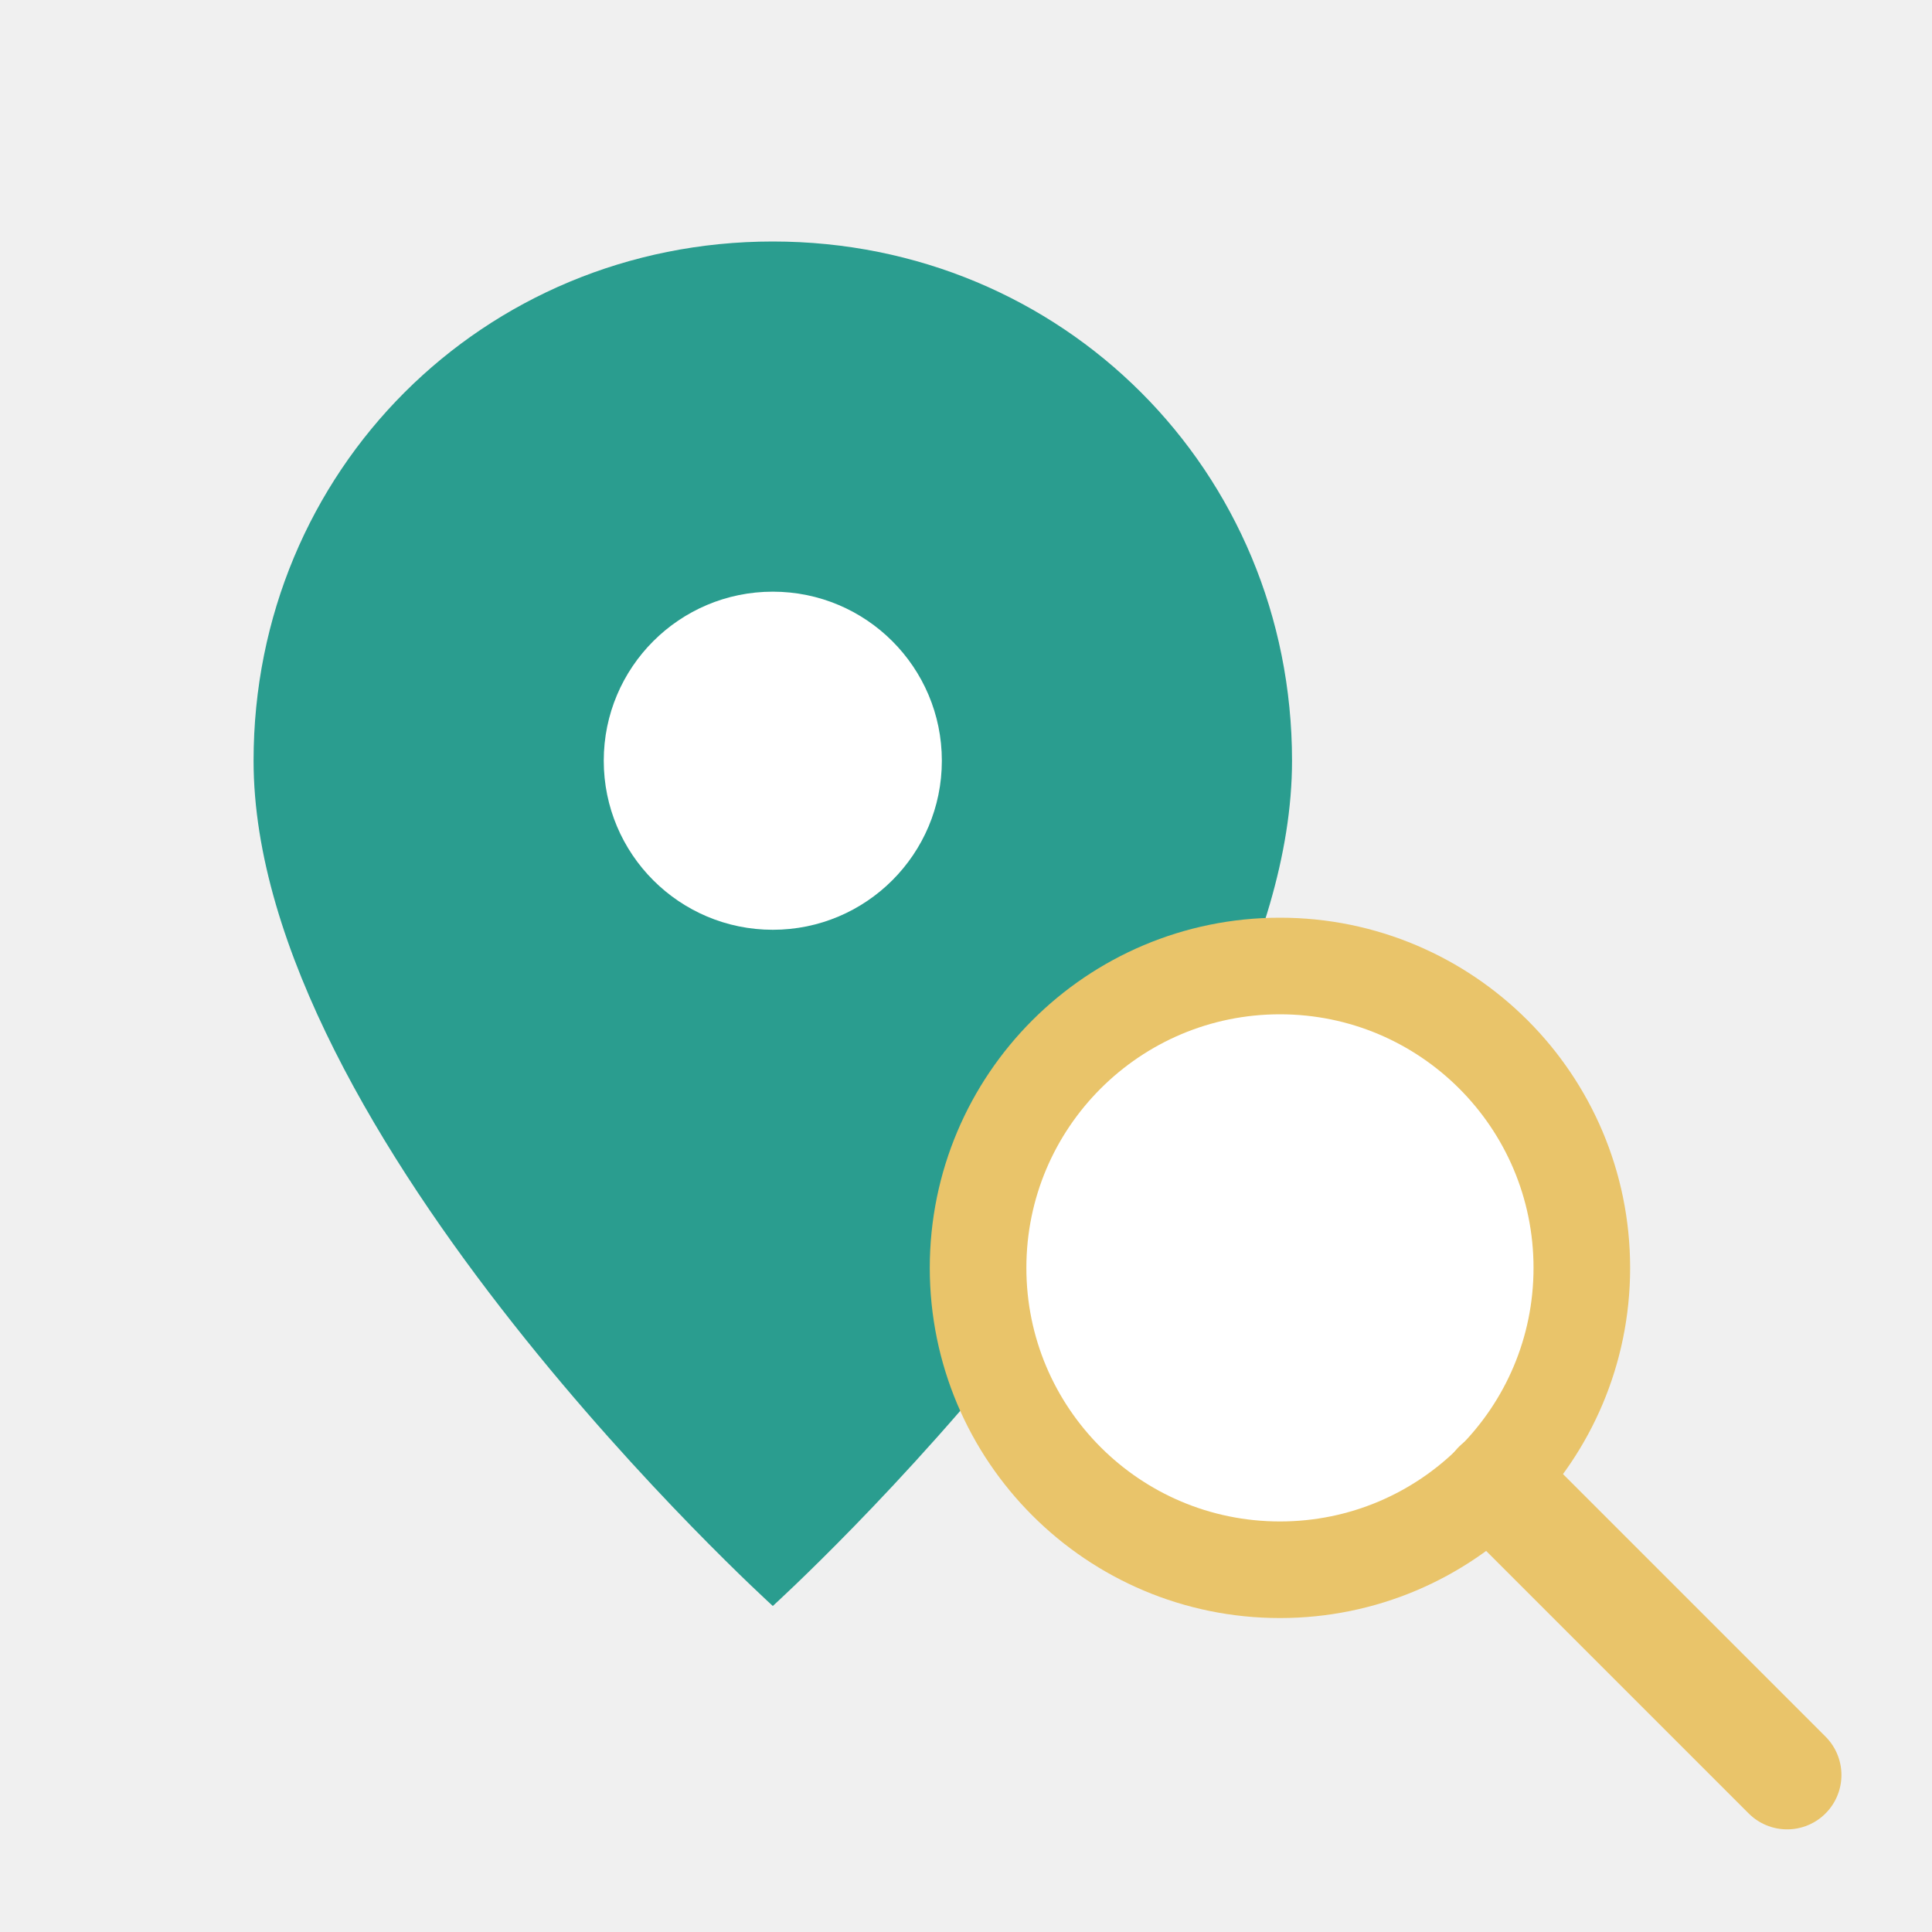
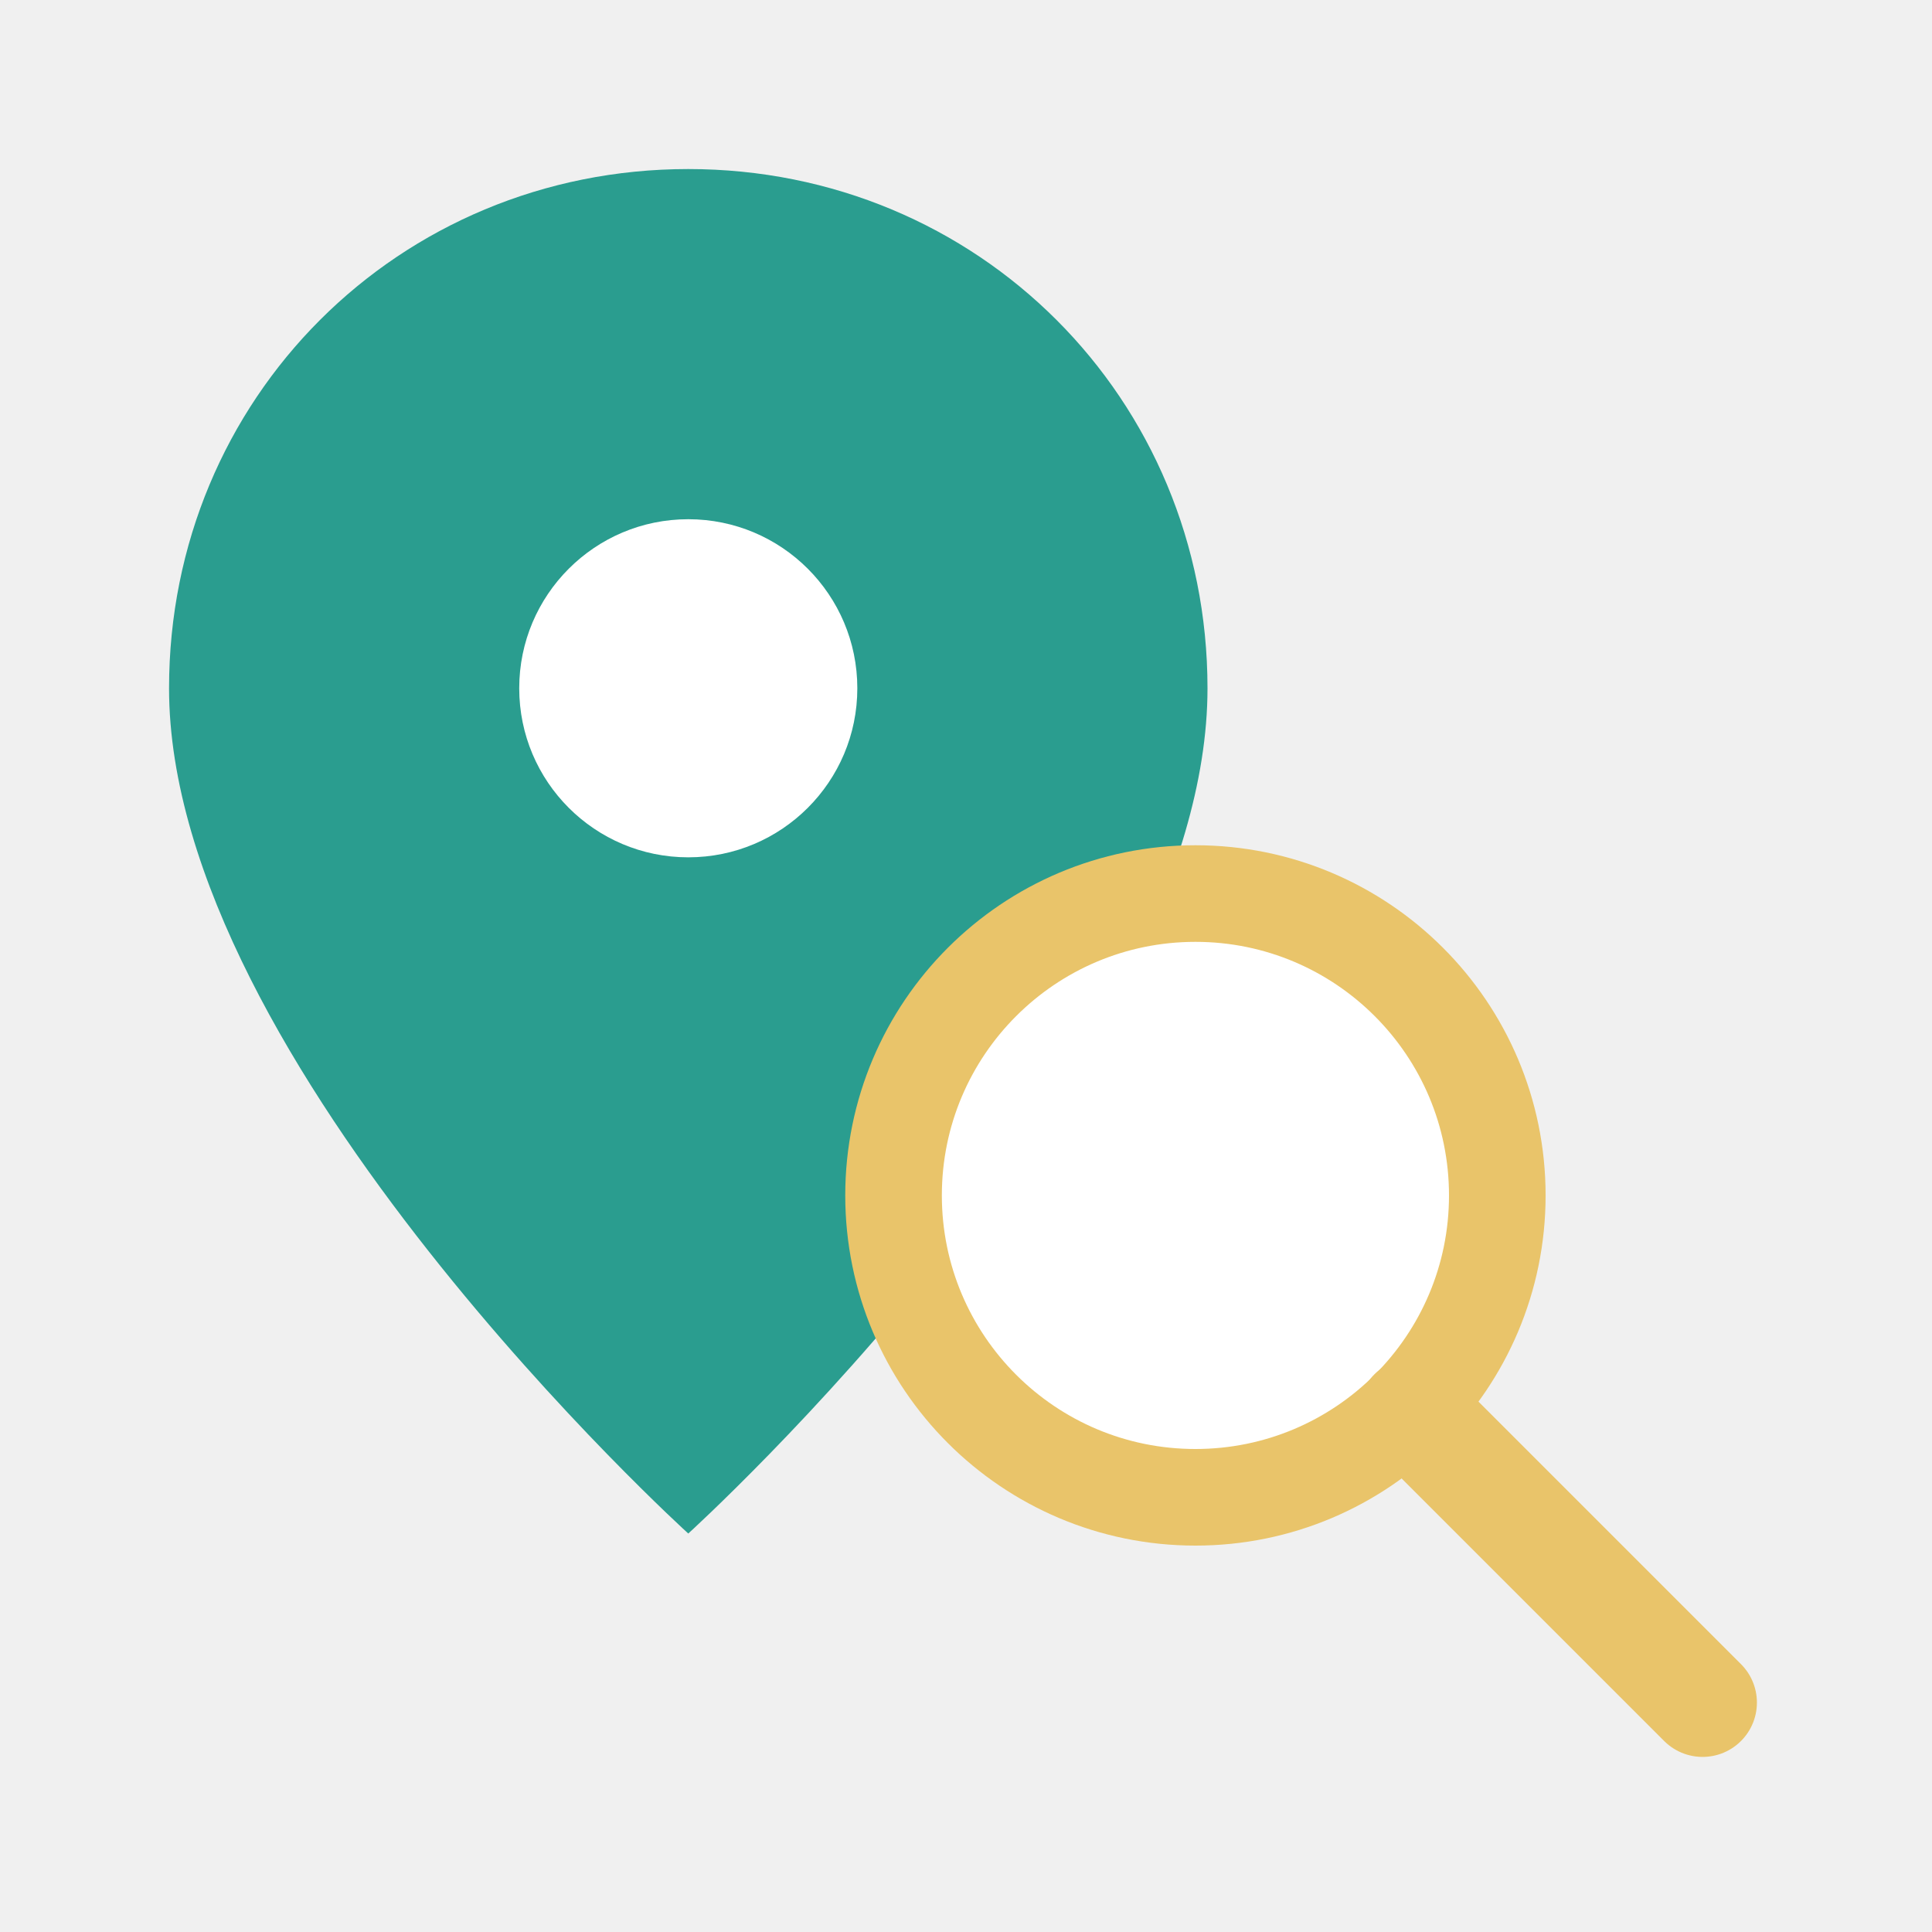
- <svg xmlns="http://www.w3.org/2000/svg" width="160" height="160" viewBox="0 0 160 160" fill="none">
+ <svg xmlns="http://www.w3.org/2000/svg" width="160" height="160" viewBox="7 6 160 160" fill="none">
  <path d="M64 20C40 20 21 39 21 63C21 94 64 133 64 133C64 133 107 94 107 63C107 39 88 20 64 20Z" fill="#2A9D8F" />
  <path d="M64 77C71.732 77 78 70.732 78 63C78 55.268 71.732 49 64 49C56.268 49 50 55.268 50 63C50 70.732 56.268 77 64 77Z" fill="white" />
  <path d="M106 130C119.807 130 131 118.807 131 105C131 91.193 119.807 80 106 80C92.193 80 81 91.193 81 105C81 118.807 92.193 130 106 130Z" fill="white" stroke="#E9C46A" stroke-width="8" />
  <path d="M124 123L148 147L124 123Z" fill="black" />
  <path d="M124 123L148 147" stroke="#E9C46A" stroke-width="9" stroke-linecap="round" />
</svg>
